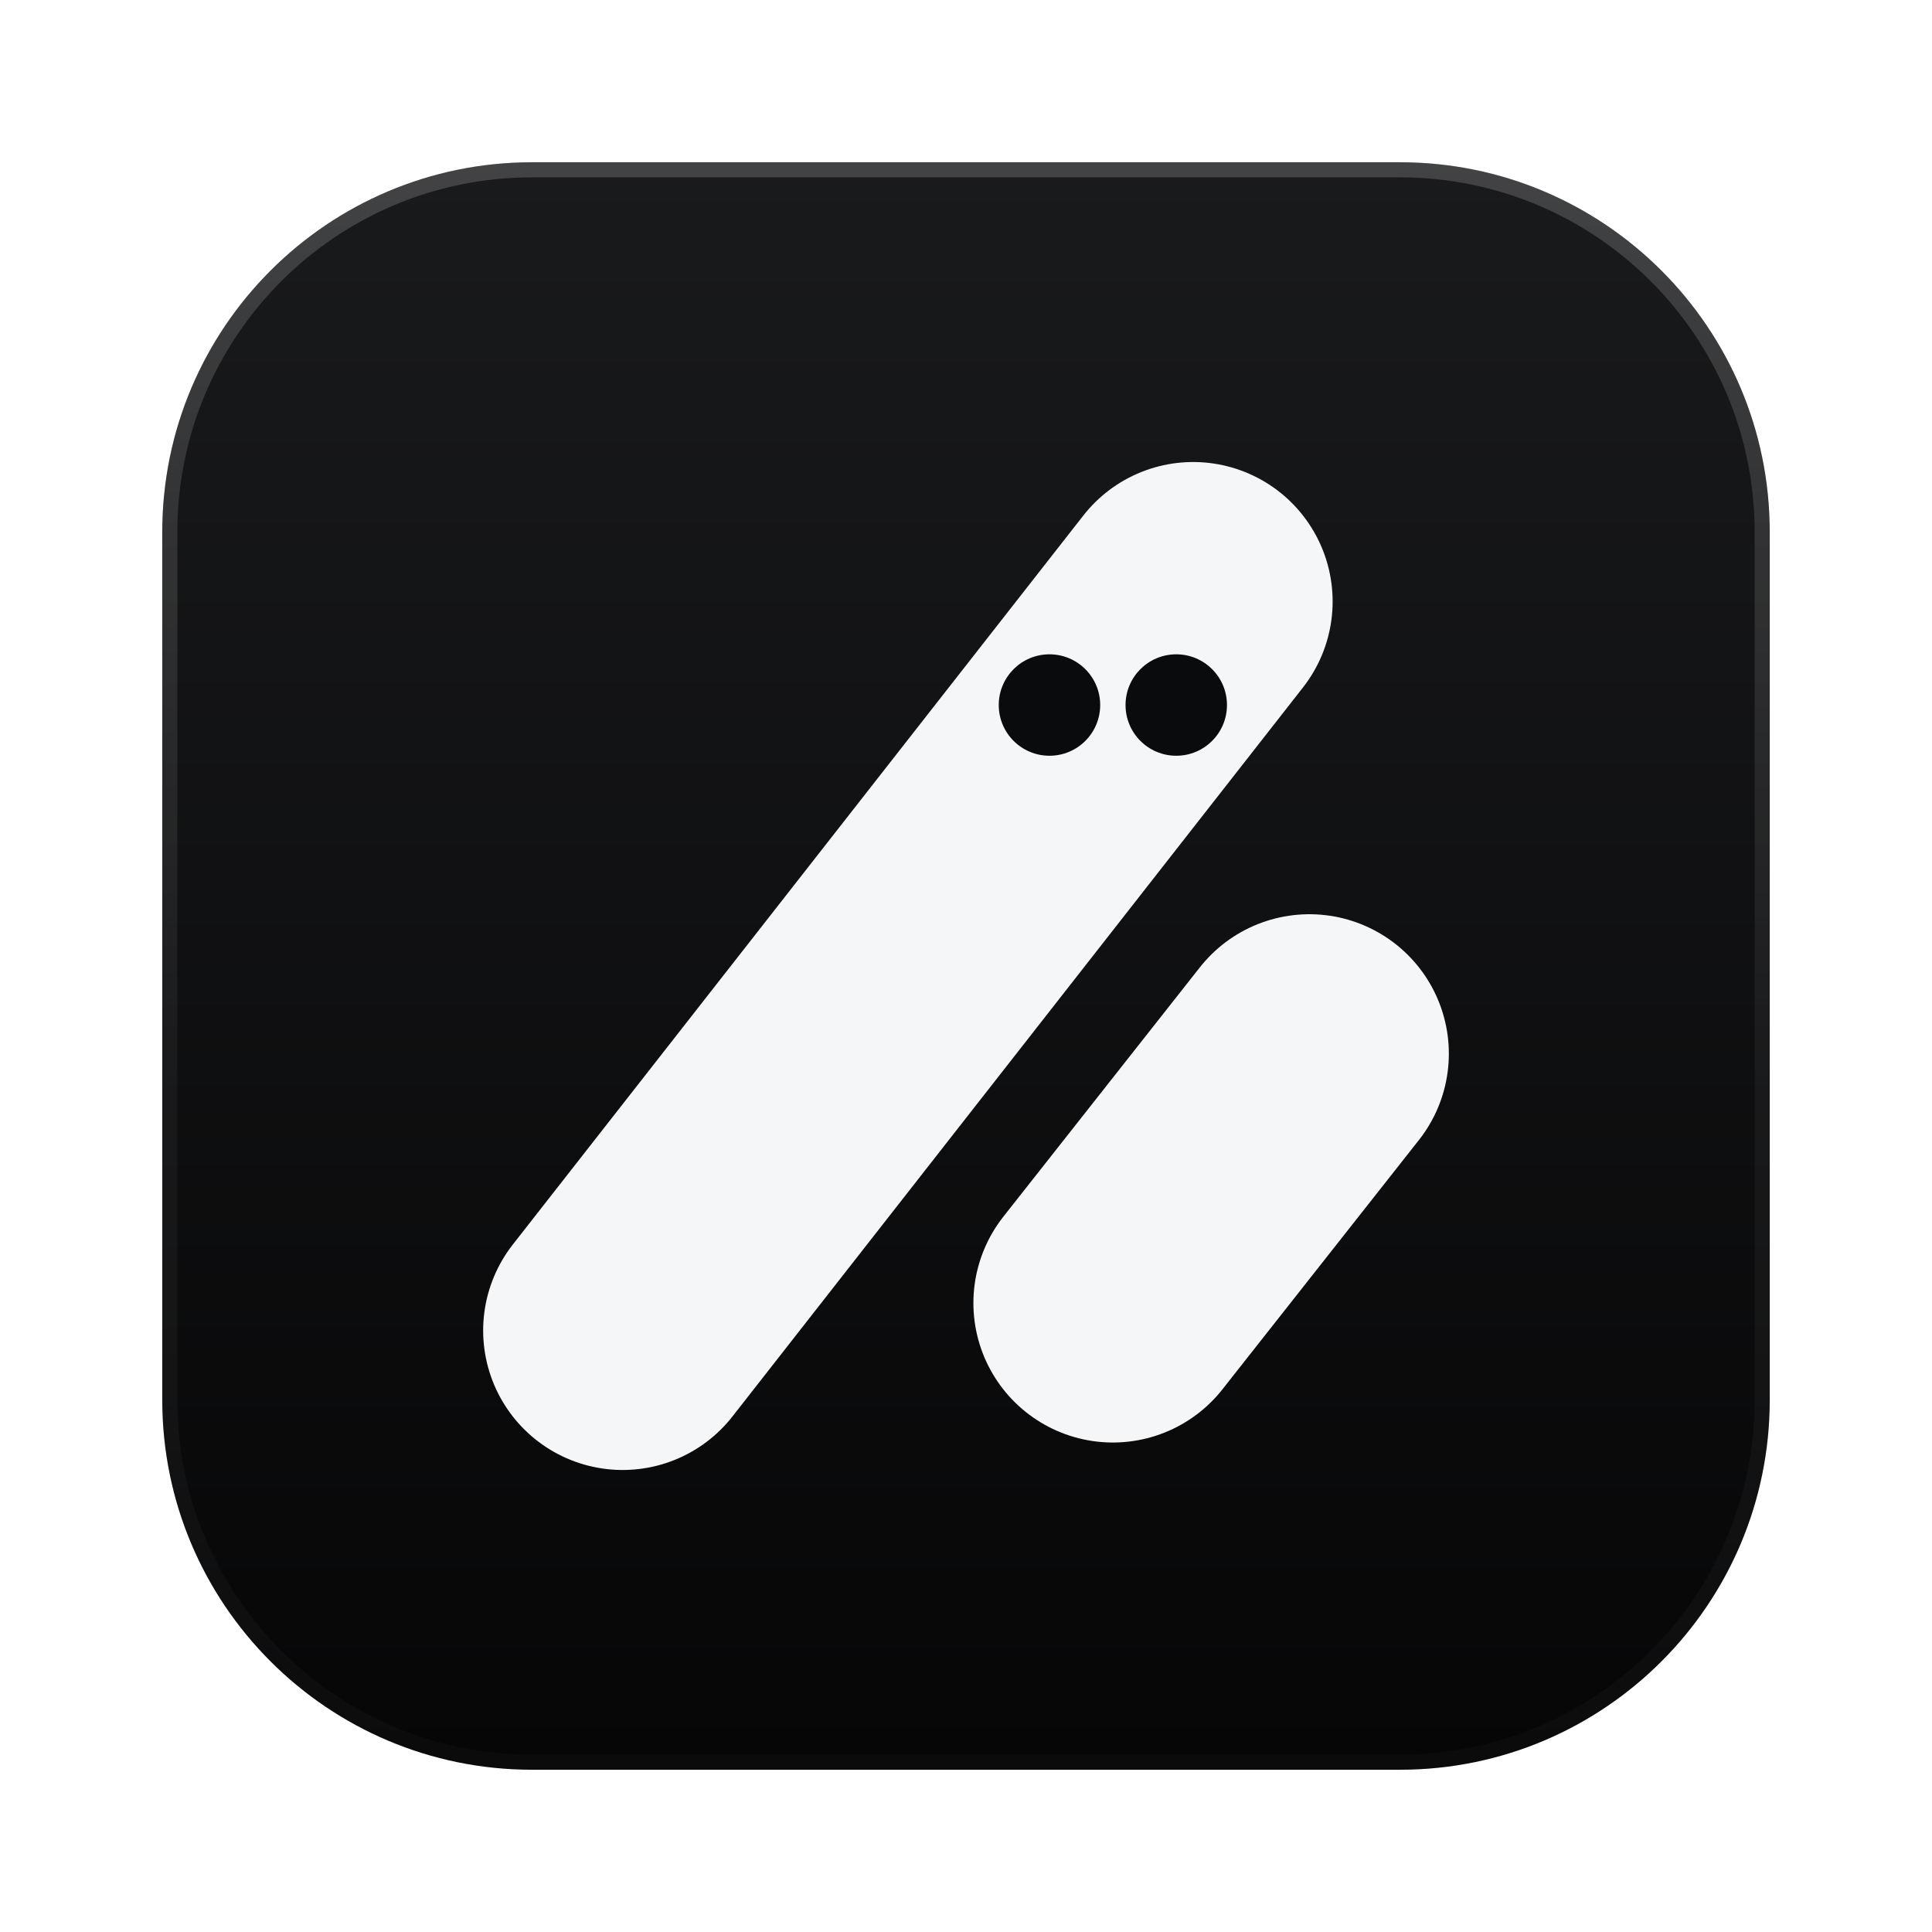
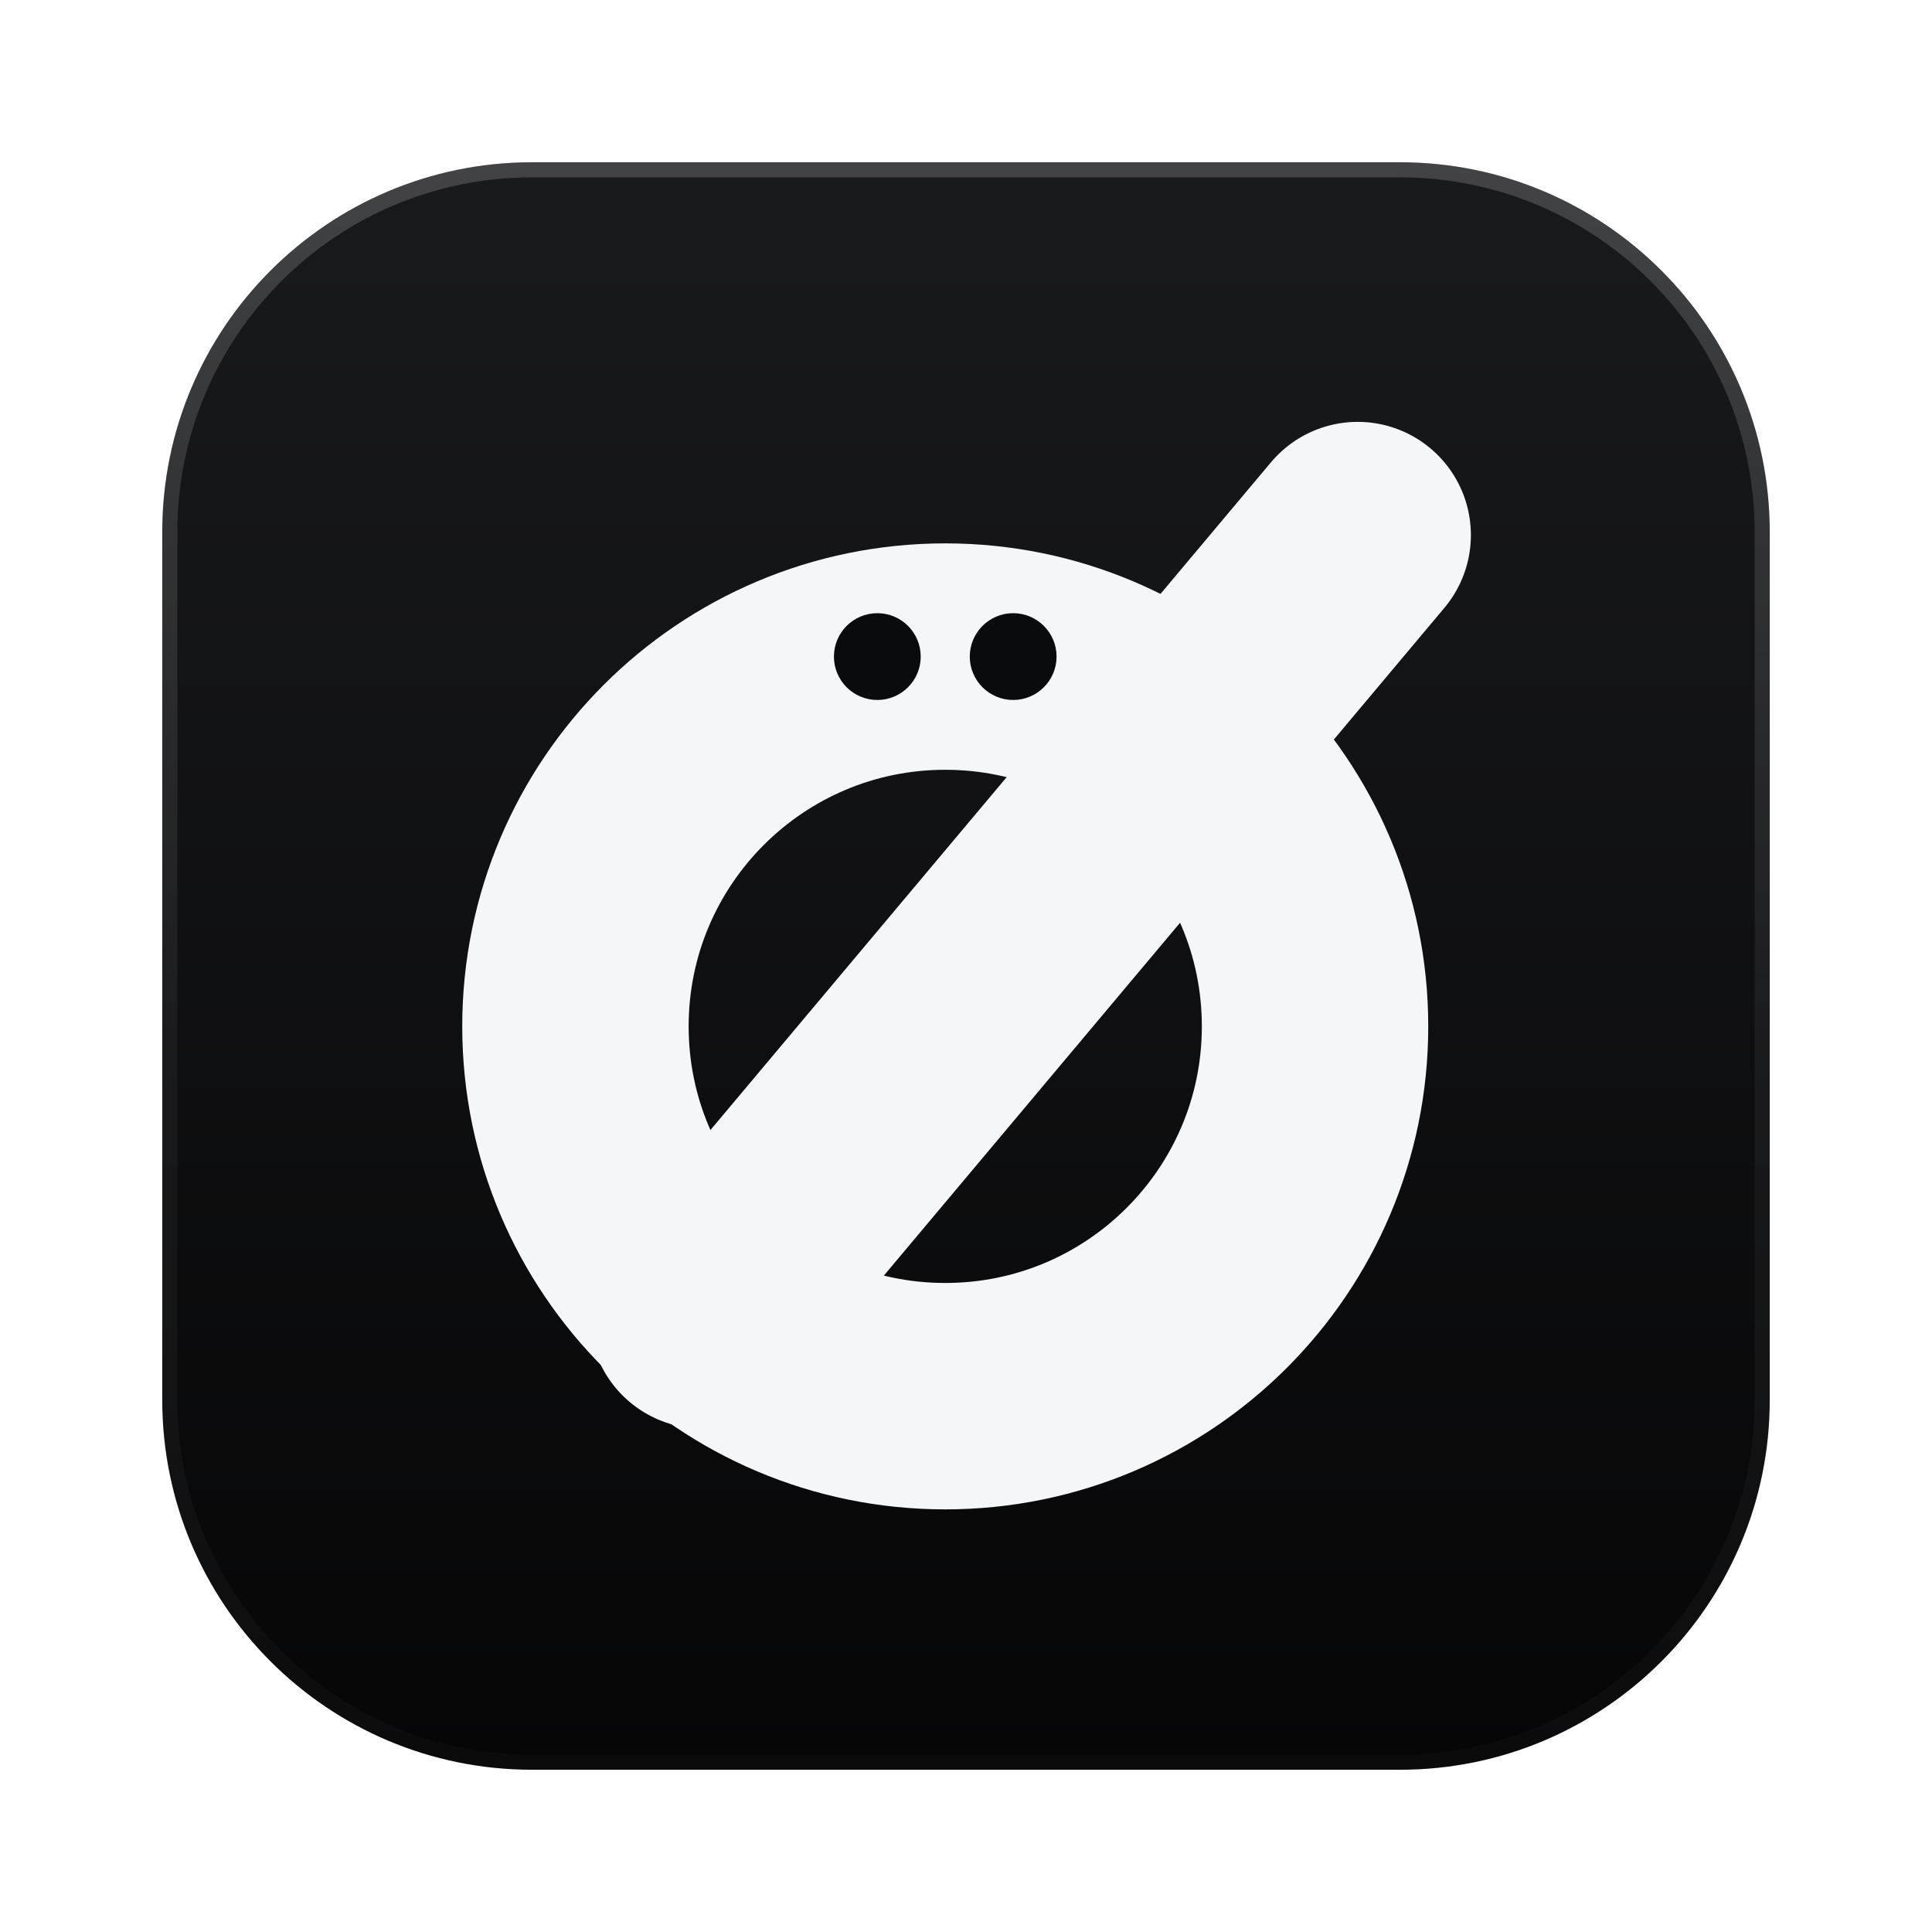
<svg xmlns="http://www.w3.org/2000/svg" viewBox="0 0 1024 1024" width="1024" height="1024">
  <defs>
    <linearGradient id="tile" x1="512" y1="86" x2="512" y2="938" gradientUnits="userSpaceOnUse">
      <stop offset="0" stop-color="#191A1C" />
      <stop offset="1" stop-color="#060607" />
    </linearGradient>
    <linearGradient id="edge" x1="512" y1="86" x2="512" y2="938" gradientUnits="userSpaceOnUse">
-       <stop offset="0" stop-color="#ffffff" stop-opacity="0.18" />
-       <stop offset="0.55" stop-color="#ffffff" stop-opacity="0.05" />
-       <stop offset="1" stop-color="#ffffff" stop-opacity="0.02" />
+       <stop offset="0" stop-color="#fff" stop-opacity="0.18" />
+       <stop offset="0.55" stop-color="#fff" stop-opacity="0.05" />
+       <stop offset="1" stop-color="#fff" stop-opacity="0.02" />
    </linearGradient>
  </defs>
  <rect x="86" y="86" width="852" height="852" rx="196" fill="url(#tile)" />
  <rect x="90" y="90" width="844" height="844" rx="192" fill="none" stroke="url(#edge)" stroke-width="8" />
-   <g transform="translate(512 512) scale(1.12) translate(-552.5 -527.5)">
-     <g fill="none" stroke="#F5F6F7" stroke-width="132" stroke-linecap="round" stroke-linejoin="round">
-       <path d="M390 700 L660 355" />
-       <path d="M622 687 L715 569" />
+   <g transform="translate(5 24)">
+     <g fill="none" stroke="#F5F6F7" stroke-width="120" stroke-linecap="round">
+       <circle cx="496" cy="520" r="196" />
+       <path d="M367.4 673.2 L714.6 259.6" />
    </g>
    <g fill="#0A0B0C">
-       <circle cx="652" cy="404" r="24" />
-       <circle cx="592" cy="404" r="24" />
+       <circle cx="460" cy="324" r="23" />
+       <circle cx="532" cy="324" r="23" />
    </g>
  </g>
</svg>
